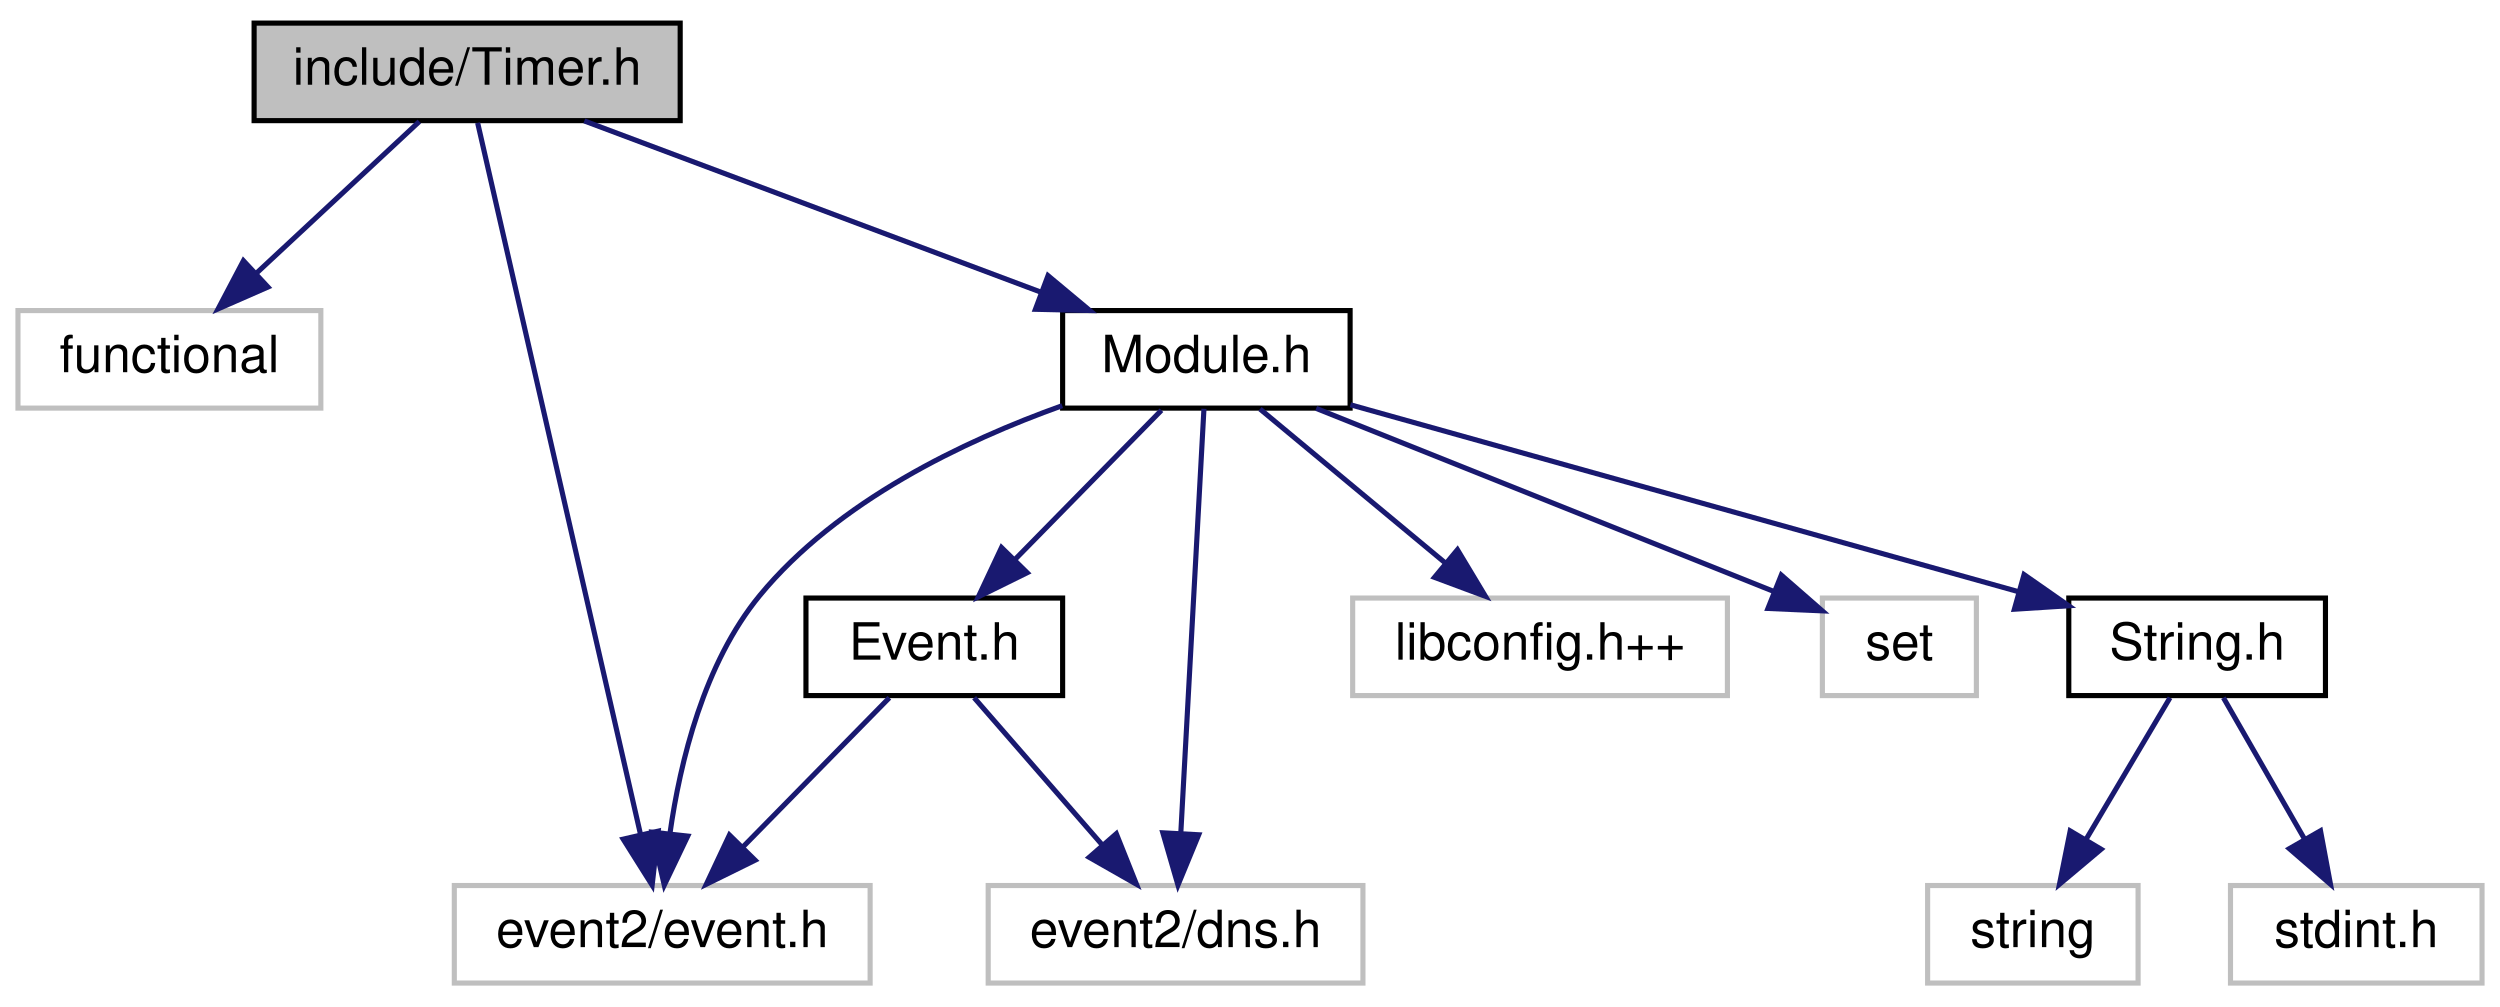
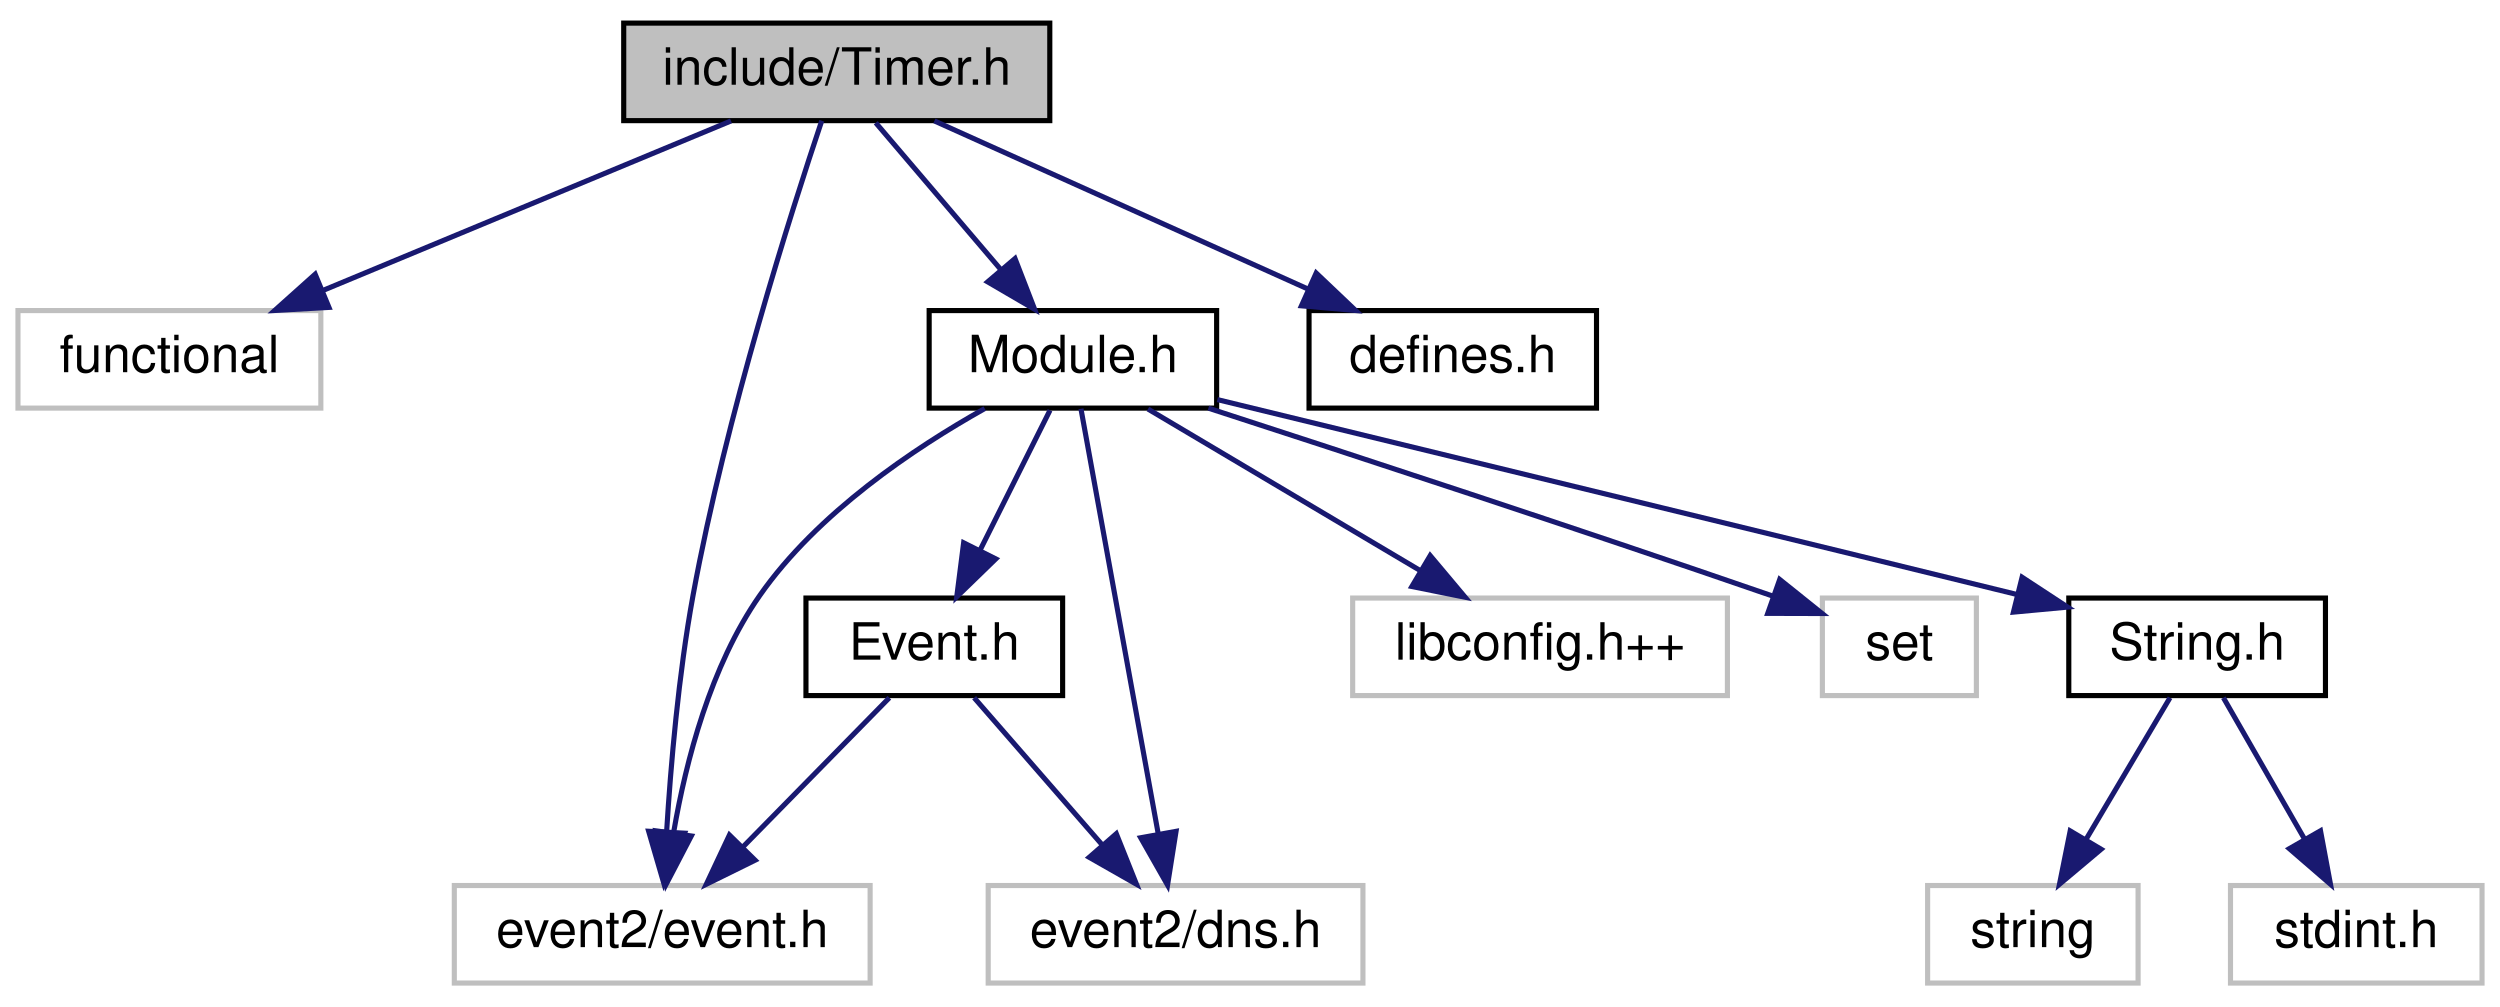
<svg xmlns="http://www.w3.org/2000/svg" xmlns:xlink="http://www.w3.org/1999/xlink" width="487pt" height="196pt" viewBox="0.00 0.00 487.00 196.00">
  <g id="graph0" class="graph" transform="scale(1 1) rotate(0) translate(4 192)">
    <g id="node1" class="node">
-       <polygon fill="#bfbfbf" stroke="black" points="45.5,-168.5 45.5,-187.5 128.5,-187.5 128.5,-168.5 45.5,-168.5" />
-       <text text-anchor="middle" x="87" y="-175.5" font-family="Helvetica,sans-Serif" font-size="10.00">include/Timer.h</text>
+       <polygon fill="#bfbfbf" stroke="black" points="117.5,-168.5 117.5,-187.5 200.5,-187.5 200.5,-168.5 117.5,-168.5" />
+       <text text-anchor="middle" x="159" y="-175.5" font-family="Helvetica,sans-Serif" font-size="10.00">include/Timer.h</text>
    </g>
    <g id="node2" class="node">
      <polygon fill="none" stroke="#bfbfbf" points="-0.5,-112.5 -0.5,-131.5 58.5,-131.5 58.5,-112.5 -0.5,-112.5" />
      <text text-anchor="middle" x="29" y="-119.5" font-family="Helvetica,sans-Serif" font-size="10.00">functional</text>
    </g>
    <g id="edge1" class="edge">
-       <path fill="none" stroke="midnightblue" d="M77.681,-168.324C69.107,-160.341 56.188,-148.313 45.812,-138.653" />
-       <polygon fill="midnightblue" stroke="midnightblue" points="48.192,-136.086 38.488,-131.834 43.422,-141.21 48.192,-136.086" />
+       <path fill="none" stroke="midnightblue" d="M138.401,-168.444C117.007,-159.557 83.319,-145.563 58.976,-135.451" />
+       <polygon fill="midnightblue" stroke="midnightblue" points="60.08,-132.12 49.502,-131.516 57.395,-138.585 60.08,-132.12" />
    </g>
    <g id="node3" class="node">
      <polygon fill="none" stroke="#bfbfbf" points="84.5,-0.5 84.5,-19.5 165.5,-19.5 165.5,-0.5 84.5,-0.5" />
      <text text-anchor="middle" x="125" y="-7.5" font-family="Helvetica,sans-Serif" font-size="10.00">event2/event.h</text>
    </g>
    <g id="edge2" class="edge">
-       <path fill="none" stroke="midnightblue" d="M89.043,-168.075C95.025,-141.945 112.59,-65.211 120.747,-29.577" />
-       <polygon fill="midnightblue" stroke="midnightblue" points="124.219,-30.097 123.039,-19.568 117.395,-28.535 124.219,-30.097" />
+       <path fill="none" stroke="midnightblue" d="M156.078,-168.474C150.294,-151.234 137.396,-110.901 131,-76 128.188,-60.654 126.665,-43.015 125.858,-29.987" />
+       <polygon fill="midnightblue" stroke="midnightblue" points="129.348,-29.698 125.319,-19.9 122.358,-30.072 129.348,-29.698" />
    </g>
    <g id="node4" class="node">
      <g id="a_node4">
        <a xlink:href="_module_8h.html" target="_top" xlink:title="Module.h">
-           <polygon fill="none" stroke="black" points="203,-112.5 203,-131.5 259,-131.5 259,-112.5 203,-112.5" />
-           <text text-anchor="middle" x="231" y="-119.5" font-family="Helvetica,sans-Serif" font-size="10.00">Module.h</text>
+           <polygon fill="none" stroke="black" points="177,-112.5 177,-131.5 233,-131.5 233,-112.5 177,-112.5" />
+           <text text-anchor="middle" x="205" y="-119.5" font-family="Helvetica,sans-Serif" font-size="10.00">Module.h</text>
        </a>
      </g>
    </g>
    <g id="edge3" class="edge">
-       <path fill="none" stroke="midnightblue" d="M109.817,-168.444C133.832,-159.438 171.829,-145.189 198.869,-135.049" />
-       <polygon fill="midnightblue" stroke="midnightblue" points="200.155,-138.305 208.29,-131.516 197.697,-131.751 200.155,-138.305" />
+       <path fill="none" stroke="midnightblue" d="M166.596,-168.083C173.227,-160.298 183.021,-148.801 191.058,-139.367" />
+       <polygon fill="midnightblue" stroke="midnightblue" points="193.725,-141.633 197.545,-131.751 188.396,-137.094 193.725,-141.633" />
+     </g>
+     <g id="node12" class="node">
+       <g id="a_node12">
+         <a xlink:href="defines_8h.html" target="_top" xlink:title="defines.h">
+           <polygon fill="none" stroke="black" points="251,-112.5 251,-131.5 307,-131.5 307,-112.5 251,-112.5" />
+           <text text-anchor="middle" x="279" y="-119.5" font-family="Helvetica,sans-Serif" font-size="10.00">defines.h</text>
+         </a>
+       </g>
+     </g>
+     <g id="edge14" class="edge">
+       <path fill="none" stroke="midnightblue" d="M178.014,-168.444C197.588,-159.636 228.308,-145.812 250.729,-135.722" />
+       <polygon fill="midnightblue" stroke="midnightblue" points="252.392,-138.812 260.075,-131.516 249.519,-132.428 252.392,-138.812" />
    </g>
    <g id="edge5" class="edge">
-       <path fill="none" stroke="midnightblue" d="M202.921,-112.975C183.735,-106.113 159.134,-94.377 144,-76 133.149,-62.823 128.495,-43.686 126.499,-29.587" />
-       <polygon fill="midnightblue" stroke="midnightblue" points="129.969,-29.129 125.4,-19.57 123.011,-29.892 129.969,-29.129" />
+       <path fill="none" stroke="midnightblue" d="M187.824,-112.412C174.052,-104.681 155.23,-92.074 144,-76 134.426,-62.296 129.626,-43.763 127.25,-29.993" />
+       <polygon fill="midnightblue" stroke="midnightblue" points="130.666,-29.154 125.773,-19.757 123.737,-30.154 130.666,-29.154" />
    </g>
    <g id="node5" class="node">
      <polygon fill="none" stroke="#bfbfbf" points="188.5,-0.5 188.5,-19.5 261.5,-19.5 261.5,-0.5 188.5,-0.5" />
      <text text-anchor="middle" x="225" y="-7.5" font-family="Helvetica,sans-Serif" font-size="10.00">event2/dns.h</text>
    </g>
    <g id="edge4" class="edge">
-       <path fill="none" stroke="midnightblue" d="M230.529,-112.368C229.561,-94.617 227.327,-53.666 226.014,-29.597" />
-       <polygon fill="midnightblue" stroke="midnightblue" points="229.508,-29.386 225.469,-19.591 222.519,-29.767 229.508,-29.386" />
+       <path fill="none" stroke="midnightblue" d="M206.569,-112.368C209.797,-94.617 217.242,-53.666 221.619,-29.597" />
+       <polygon fill="midnightblue" stroke="midnightblue" points="225.093,-30.056 223.438,-19.591 218.205,-28.804 225.093,-30.056" />
    </g>
    <g id="node6" class="node">
      <polygon fill="none" stroke="#bfbfbf" points="259.5,-56.5 259.5,-75.5 332.5,-75.5 332.5,-56.5 259.5,-56.5" />
      <text text-anchor="middle" x="296" y="-63.5" font-family="Helvetica,sans-Serif" font-size="10.00">libconfig.h++</text>
    </g>
    <g id="edge6" class="edge">
-       <path fill="none" stroke="midnightblue" d="M241.443,-112.324C251.146,-104.263 265.815,-92.076 277.5,-82.37" />
-       <polygon fill="midnightblue" stroke="midnightblue" points="279.911,-84.916 285.367,-75.834 275.438,-79.532 279.911,-84.916" />
+       <path fill="none" stroke="midnightblue" d="M219.621,-112.324C233.949,-103.822 256.013,-90.729 272.749,-80.797" />
+       <polygon fill="midnightblue" stroke="midnightblue" points="274.602,-83.768 281.416,-75.654 271.03,-77.748 274.602,-83.768" />
    </g>
    <g id="node7" class="node">
      <polygon fill="none" stroke="#bfbfbf" points="351,-56.5 351,-75.5 381,-75.5 381,-56.5 351,-56.5" />
      <text text-anchor="middle" x="366" y="-63.5" font-family="Helvetica,sans-Serif" font-size="10.00">set</text>
    </g>
    <g id="edge7" class="edge">
-       <path fill="none" stroke="midnightblue" d="M252.391,-112.444C276.676,-102.729 316.215,-86.914 341.66,-76.736" />
-       <polygon fill="midnightblue" stroke="midnightblue" points="342.994,-79.972 350.979,-73.008 340.394,-73.473 342.994,-79.972" />
+       <path fill="none" stroke="midnightblue" d="M231.394,-112.491C258.846,-103.59 303.035,-89.112 341,-76 341.101,-75.965 341.202,-75.93 341.303,-75.895" />
+       <polygon fill="midnightblue" stroke="midnightblue" points="342.687,-79.118 350.952,-72.489 340.357,-72.518 342.687,-79.118" />
    </g>
    <g id="node8" class="node">
      <g id="a_node8">
        <a xlink:href="_string_8h.html" target="_top" xlink:title="String.h">
          <polygon fill="none" stroke="black" points="399,-56.5 399,-75.5 449,-75.5 449,-56.5 399,-56.5" />
          <text text-anchor="middle" x="424" y="-63.5" font-family="Helvetica,sans-Serif" font-size="10.00">String.h</text>
        </a>
      </g>
    </g>
    <g id="edge8" class="edge">
-       <path fill="none" stroke="midnightblue" d="M259.064,-113.148C293.466,-103.522 351.777,-87.207 389.054,-76.778" />
-       <polygon fill="midnightblue" stroke="midnightblue" points="390.286,-80.067 398.973,-74.002 388.399,-73.326 390.286,-80.067" />
+       <path fill="none" stroke="midnightblue" d="M233.145,-114.158C277.025,-103.49 359.209,-83.507 388.742,-76.233" />
+       <polygon fill="midnightblue" stroke="midnightblue" points="389.904,-79.551 398.764,-73.741 388.215,-72.758 389.904,-79.551" />
    </g>
    <g id="node11" class="node">
      <g id="a_node11">
        <a xlink:href="_event_8h.html" target="_top" xlink:title="Event.h">
          <polygon fill="none" stroke="black" points="153,-56.5 153,-75.5 203,-75.5 203,-56.5 153,-56.5" />
          <text text-anchor="middle" x="178" y="-63.5" font-family="Helvetica,sans-Serif" font-size="10.00">Event.h</text>
        </a>
      </g>
    </g>
    <g id="edge11" class="edge">
-       <path fill="none" stroke="midnightblue" d="M222.248,-112.083C214.53,-104.22 203.095,-92.569 193.783,-83.081" />
-       <polygon fill="midnightblue" stroke="midnightblue" points="196.092,-80.436 186.589,-75.751 191.096,-85.34 196.092,-80.436" />
+       <path fill="none" stroke="midnightblue" d="M200.541,-112.083C196.846,-104.691 191.477,-93.953 186.906,-84.811" />
+       <polygon fill="midnightblue" stroke="midnightblue" points="189.978,-83.13 182.376,-75.751 183.717,-86.261 189.978,-83.13" />
    </g>
    <g id="node9" class="node">
      <polygon fill="none" stroke="#bfbfbf" points="371.5,-0.5 371.5,-19.5 412.5,-19.5 412.5,-0.5 371.5,-0.5" />
      <text text-anchor="middle" x="392" y="-7.5" font-family="Helvetica,sans-Serif" font-size="10.00">string</text>
    </g>
    <g id="edge9" class="edge">
      <path fill="none" stroke="midnightblue" d="M418.716,-56.083C414.289,-48.613 407.837,-37.724 402.382,-28.52" />
      <polygon fill="midnightblue" stroke="midnightblue" points="405.295,-26.57 397.186,-19.751 399.273,-30.138 405.295,-26.57" />
    </g>
    <g id="node10" class="node">
      <polygon fill="none" stroke="#bfbfbf" points="430.5,-0.5 430.5,-19.5 479.5,-19.5 479.5,-0.5 430.5,-0.5" />
      <text text-anchor="middle" x="455" y="-7.5" font-family="Helvetica,sans-Serif" font-size="10.00">stdint.h</text>
    </g>
    <g id="edge10" class="edge">
      <path fill="none" stroke="midnightblue" d="M429.119,-56.083C433.408,-48.613 439.658,-37.724 444.942,-28.52" />
      <polygon fill="midnightblue" stroke="midnightblue" points="448.033,-30.166 449.976,-19.751 441.962,-26.681 448.033,-30.166" />
    </g>
    <g id="edge13" class="edge">
      <path fill="none" stroke="midnightblue" d="M169.248,-56.083C161.53,-48.219 150.095,-36.569 140.783,-27.081" />
      <polygon fill="midnightblue" stroke="midnightblue" points="143.092,-24.436 133.589,-19.751 138.096,-29.34 143.092,-24.436" />
    </g>
    <g id="edge12" class="edge">
      <path fill="none" stroke="midnightblue" d="M185.761,-56.083C192.537,-48.298 202.543,-36.801 210.755,-27.366" />
      <polygon fill="midnightblue" stroke="midnightblue" points="213.458,-29.592 217.383,-19.751 208.178,-24.996 213.458,-29.592" />
    </g>
  </g>
</svg>
